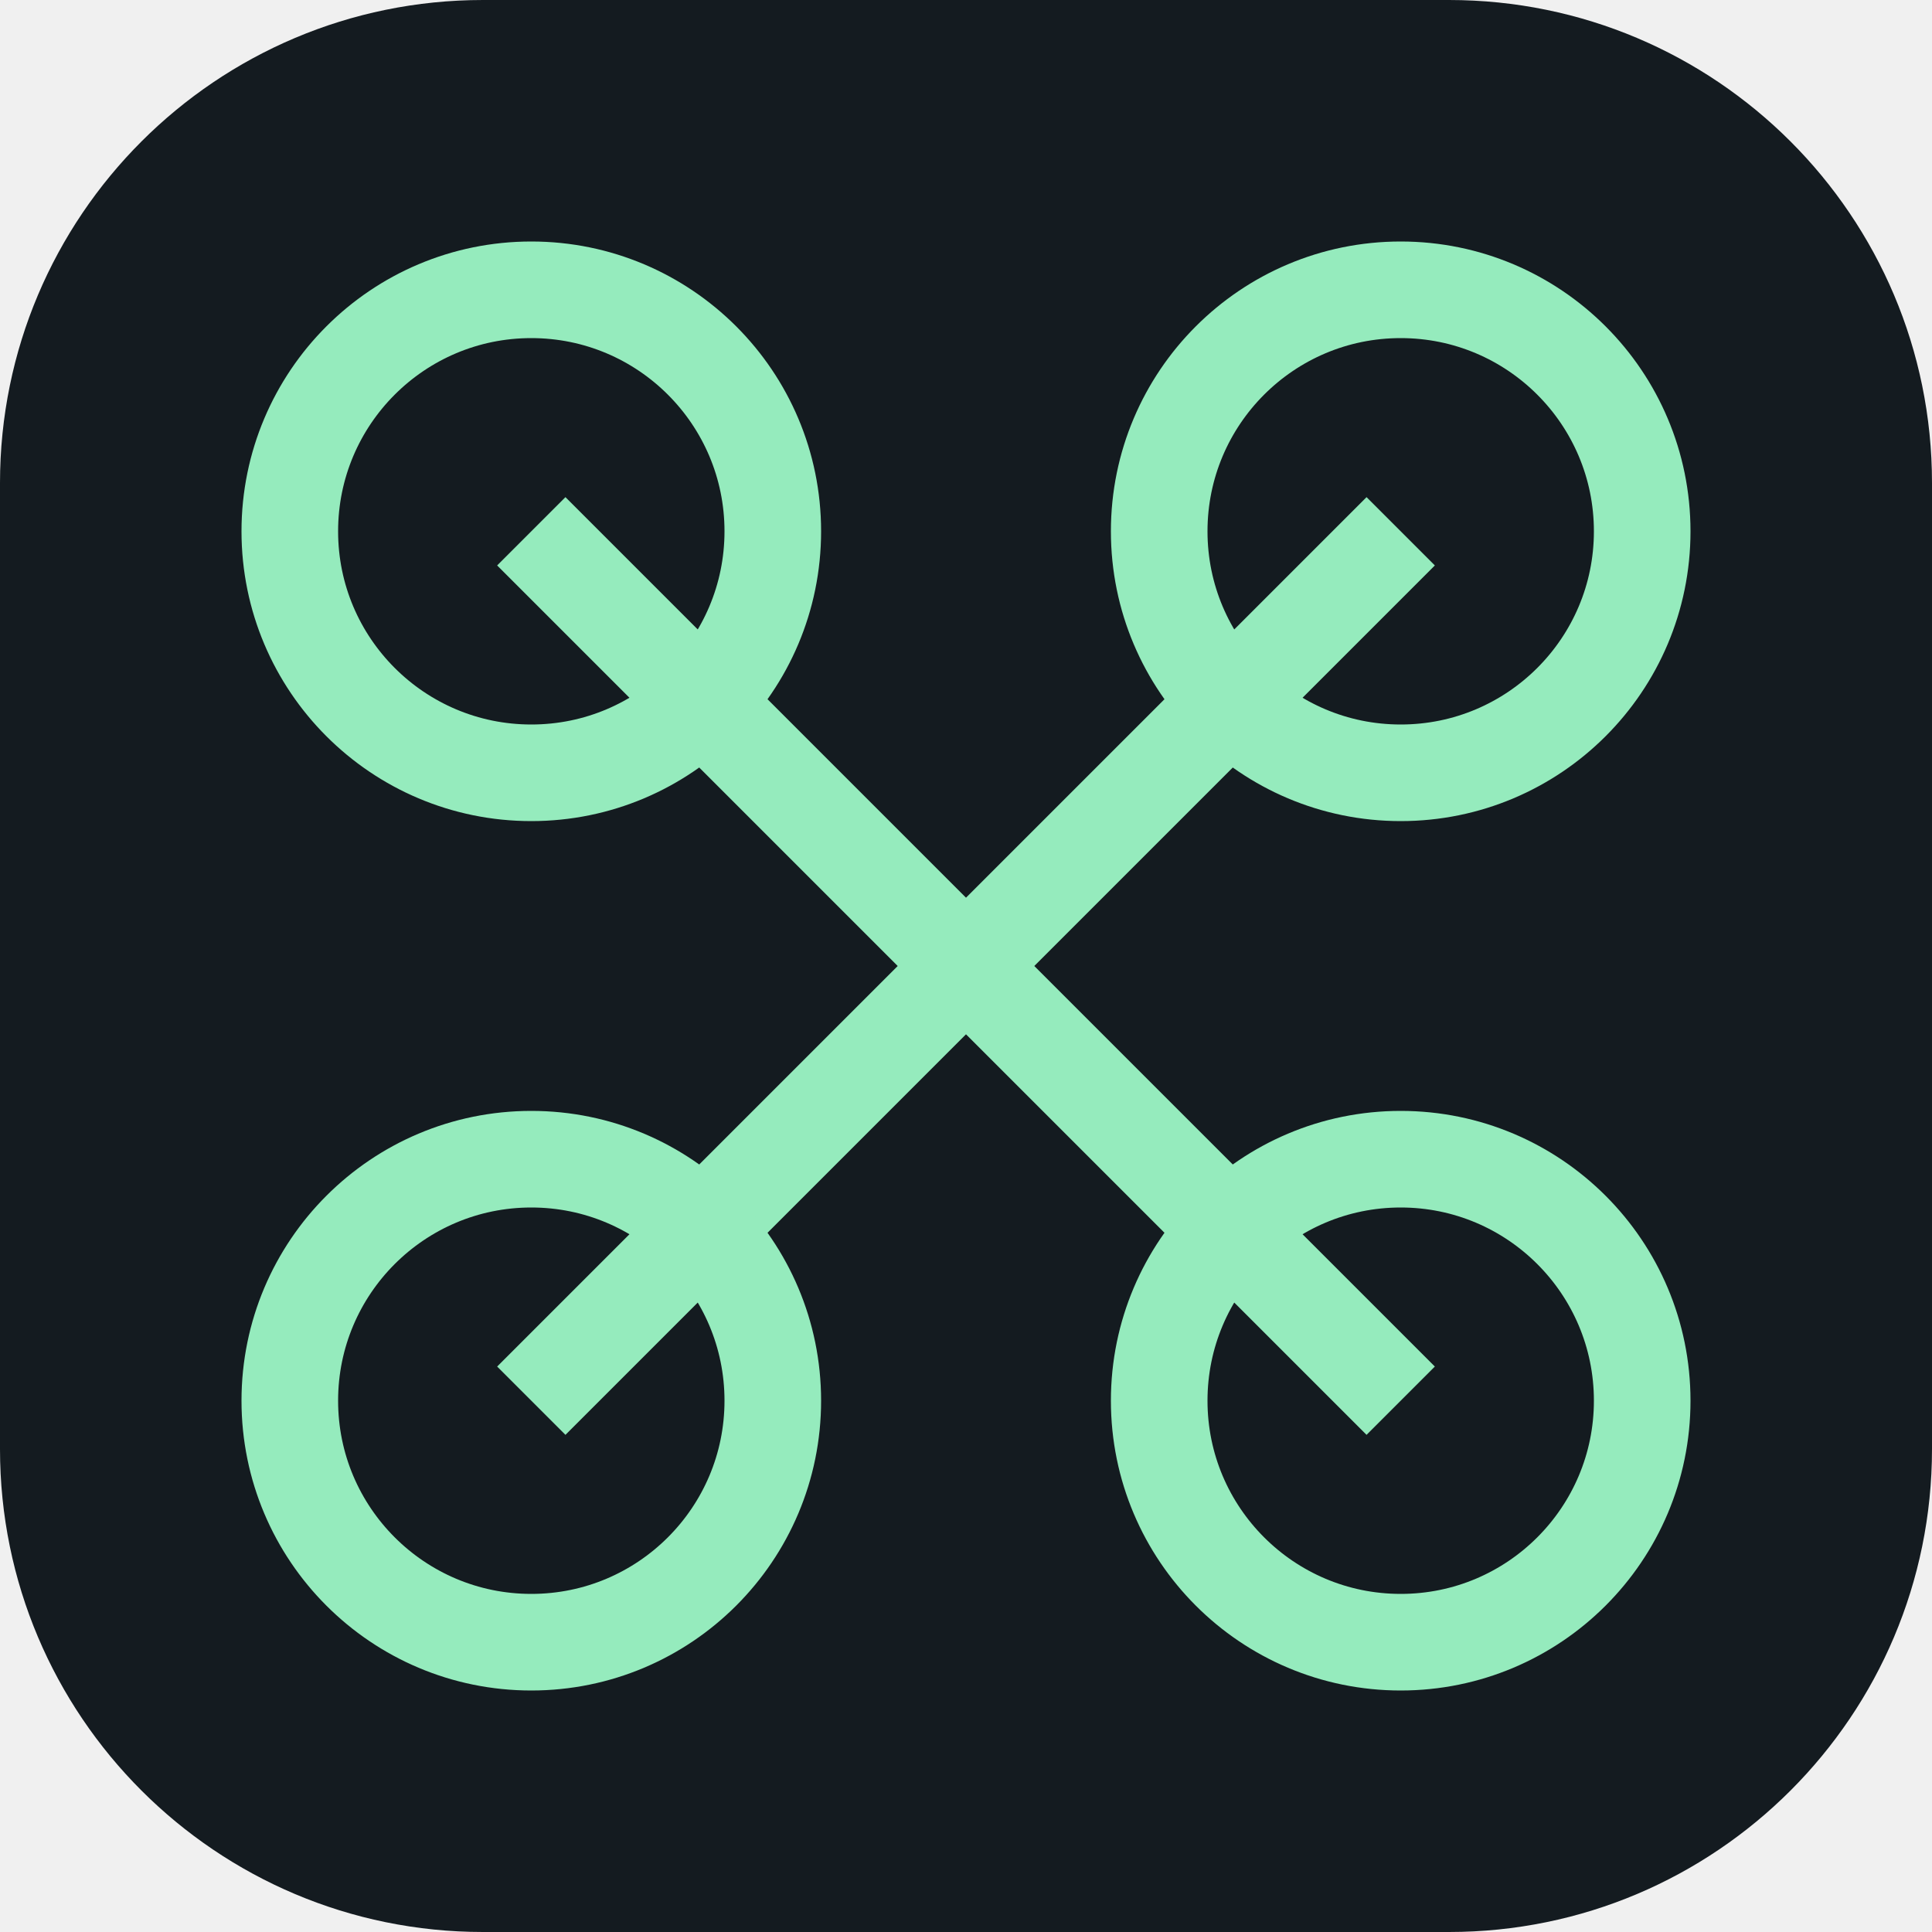
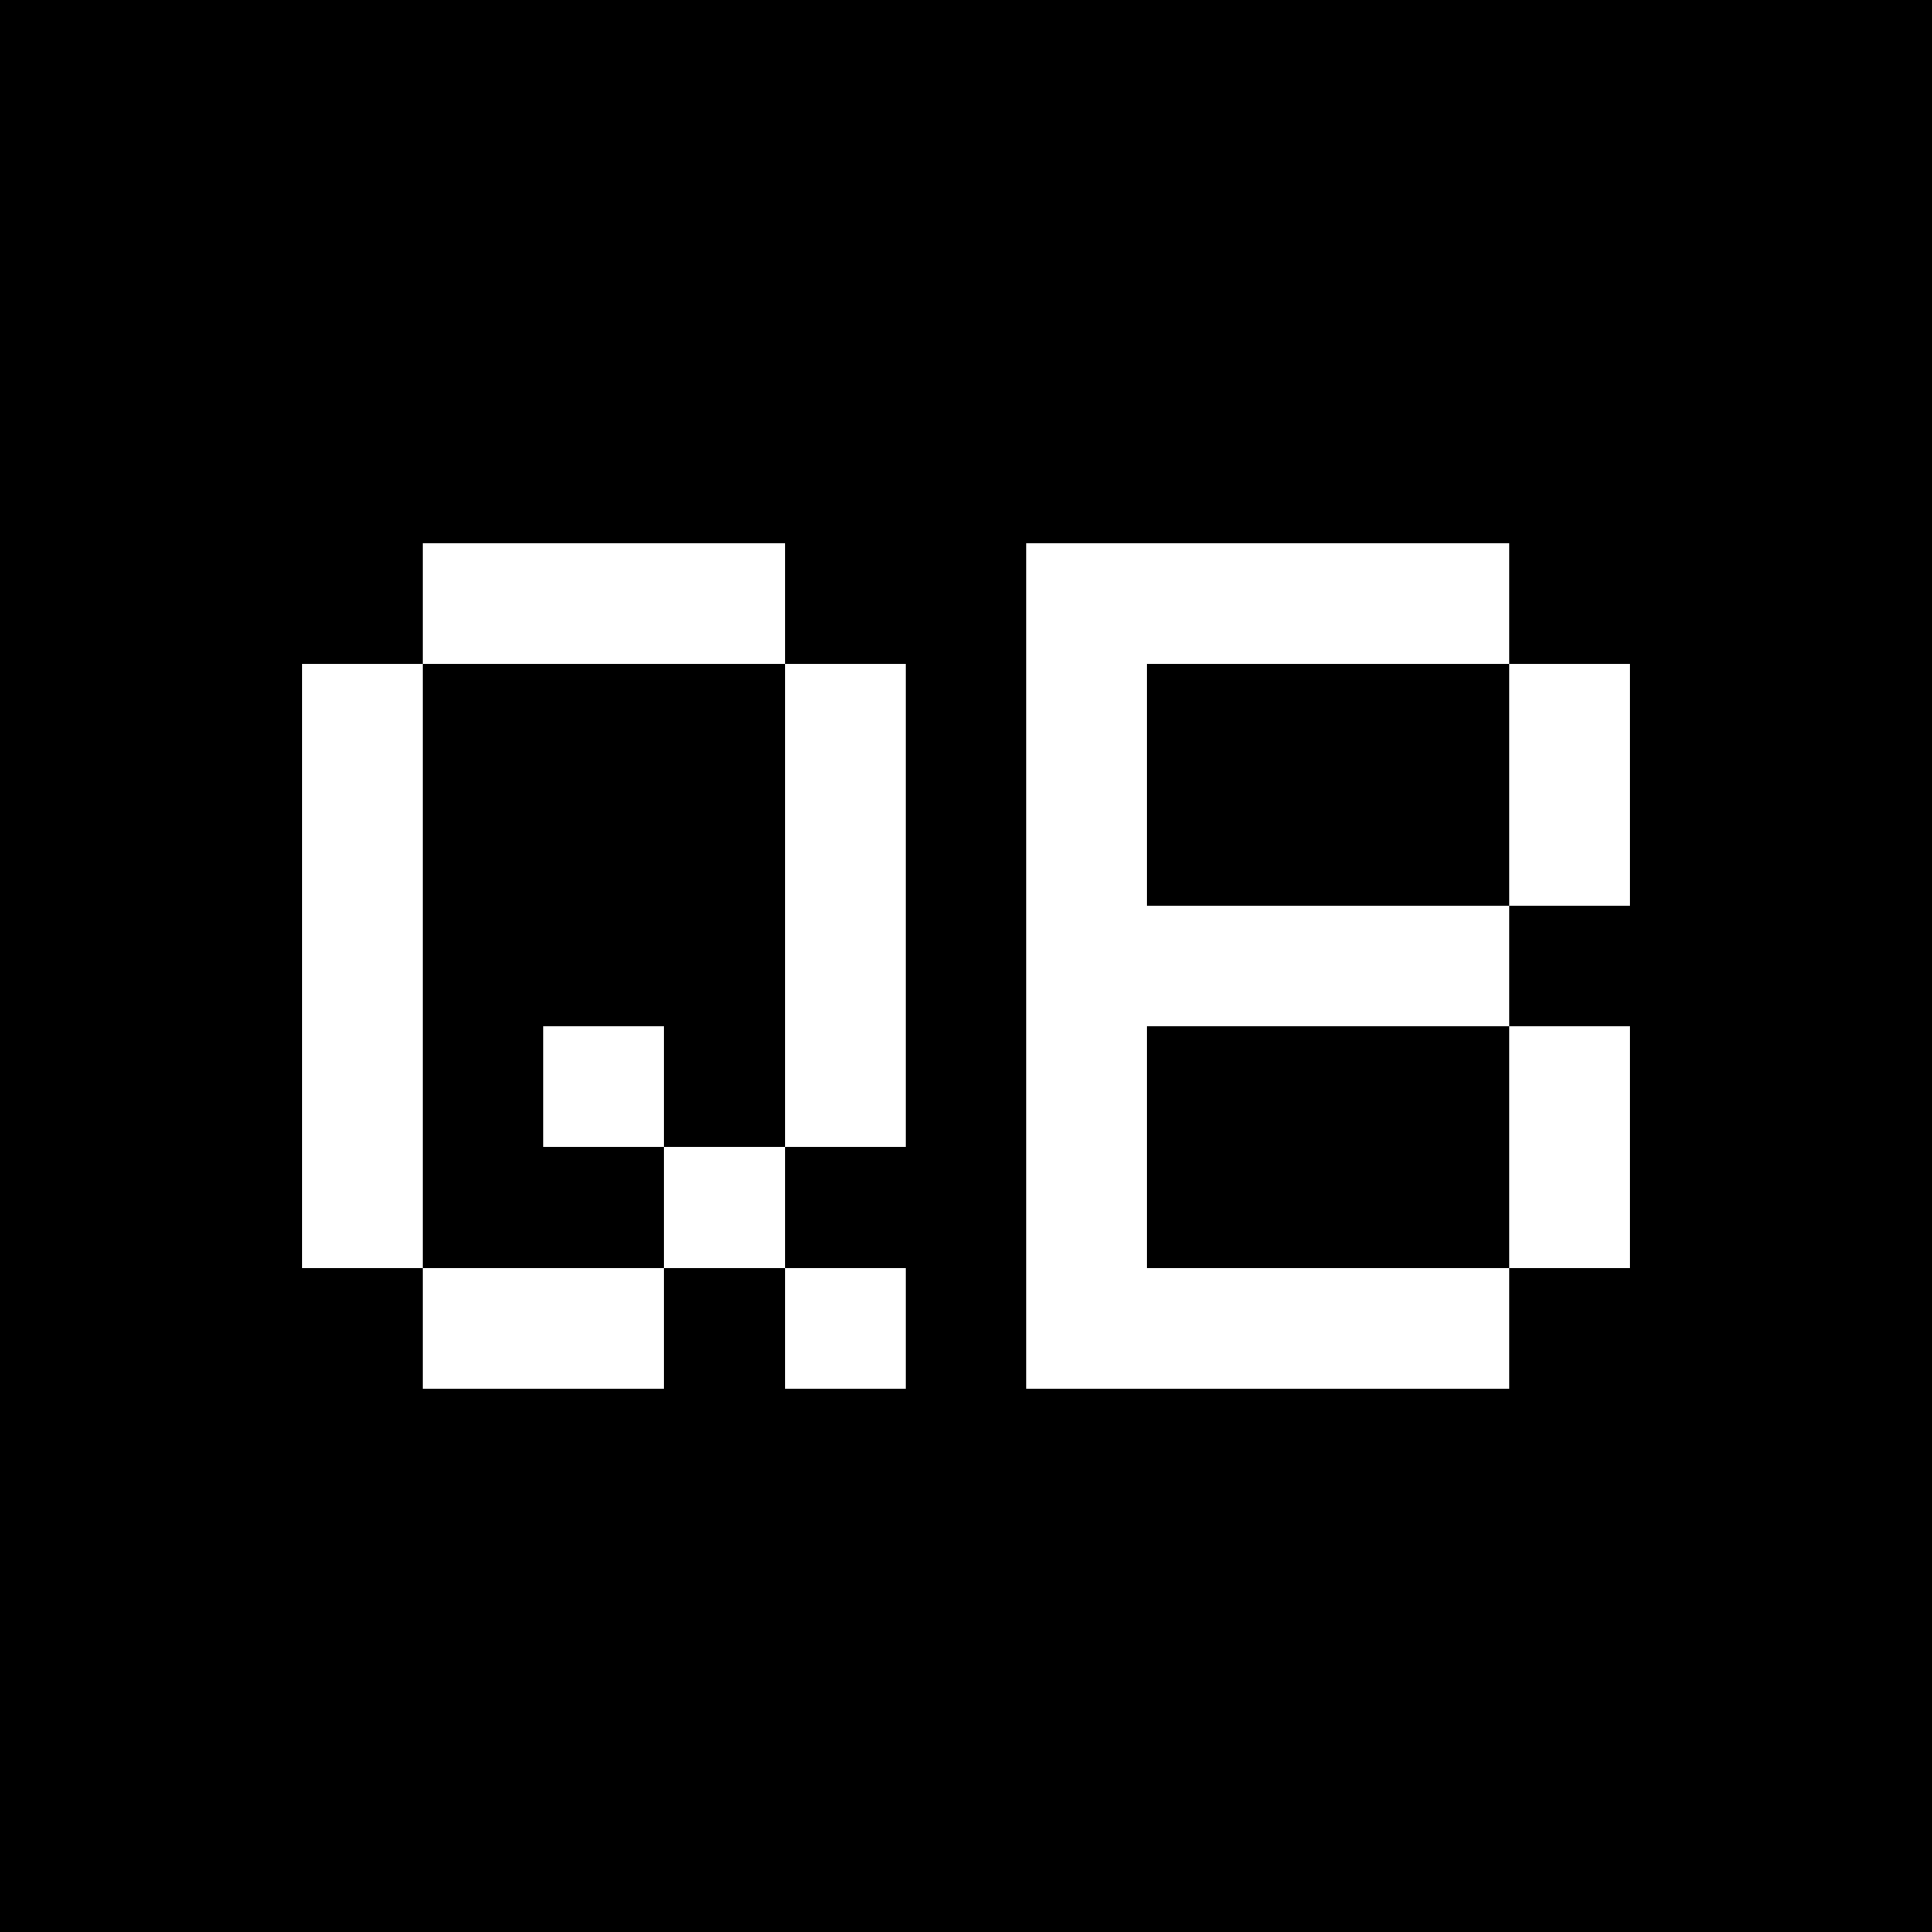
- <svg xmlns="http://www.w3.org/2000/svg" viewBox="0 0 40 40">
-   <rect width="40" height="40" rx="10" fill="#141b20" />
-   <g stroke="#95ebbd" stroke-width="2" fill="none">
-     <path d="M11 11l18 18M11 29l18-18" />
-     <circle cx="11" cy="11" r="5" />
-     <circle cx="29" cy="11" r="5" />
-     <circle cx="11" cy="29" r="5" />
-     <circle cx="29" cy="29" r="5" />
+ <svg xmlns="http://www.w3.org/2000/svg" width="64" height="64" viewBox="0 0 64 64" role="img" aria-labelledby="title" shape-rendering="crispEdges">
+   <rect width="64" height="64" fill="#000" />
+   <g fill="#fff">
+     <path d="M14 18h12v4H14z M10 22h4v20h-4z M26 22h4v16h-4z                  M18 34h4v4h-4z M22 38h4v4h-4z M14 42h8v4h-8z M26 42h4v4h-4z" />
+     <path d="M34 18h16v4H34z M34 22h4v20h-4z M50 22h4v8h-4z                  M38 30h12v4H38z M50 34h4v8h-4z M34 42h16v4H34z" />
  </g>
</svg>
